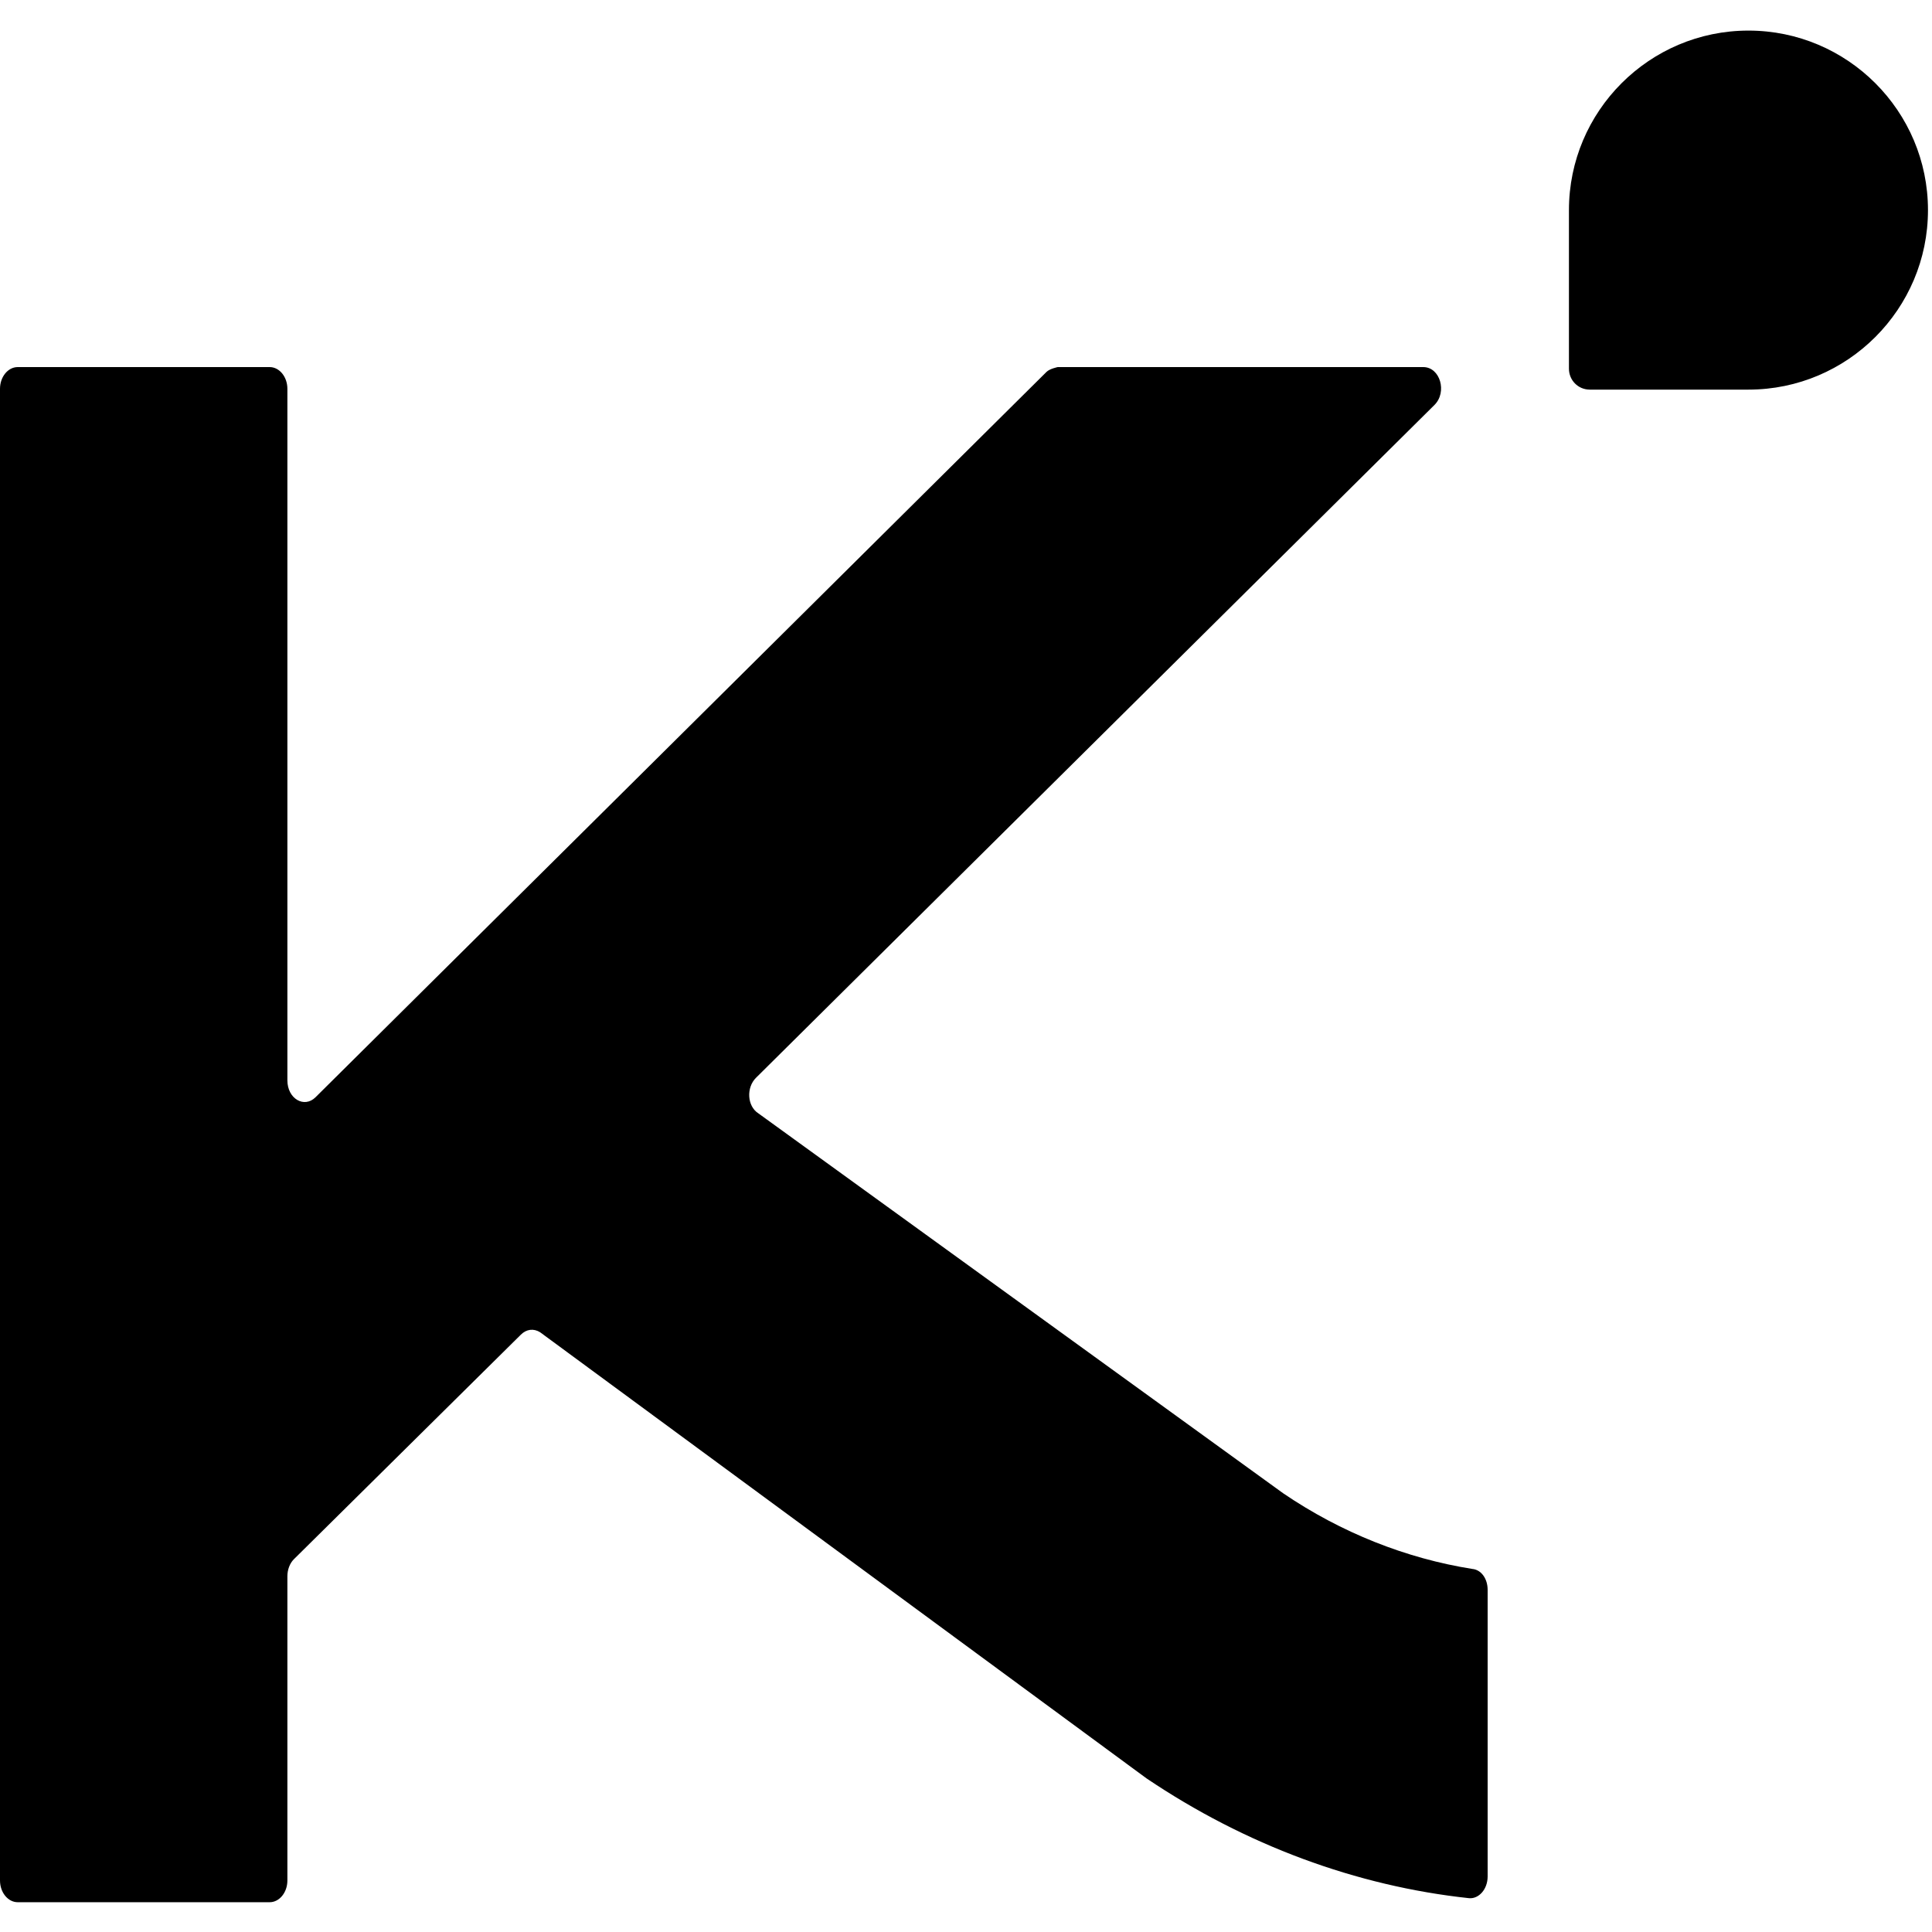
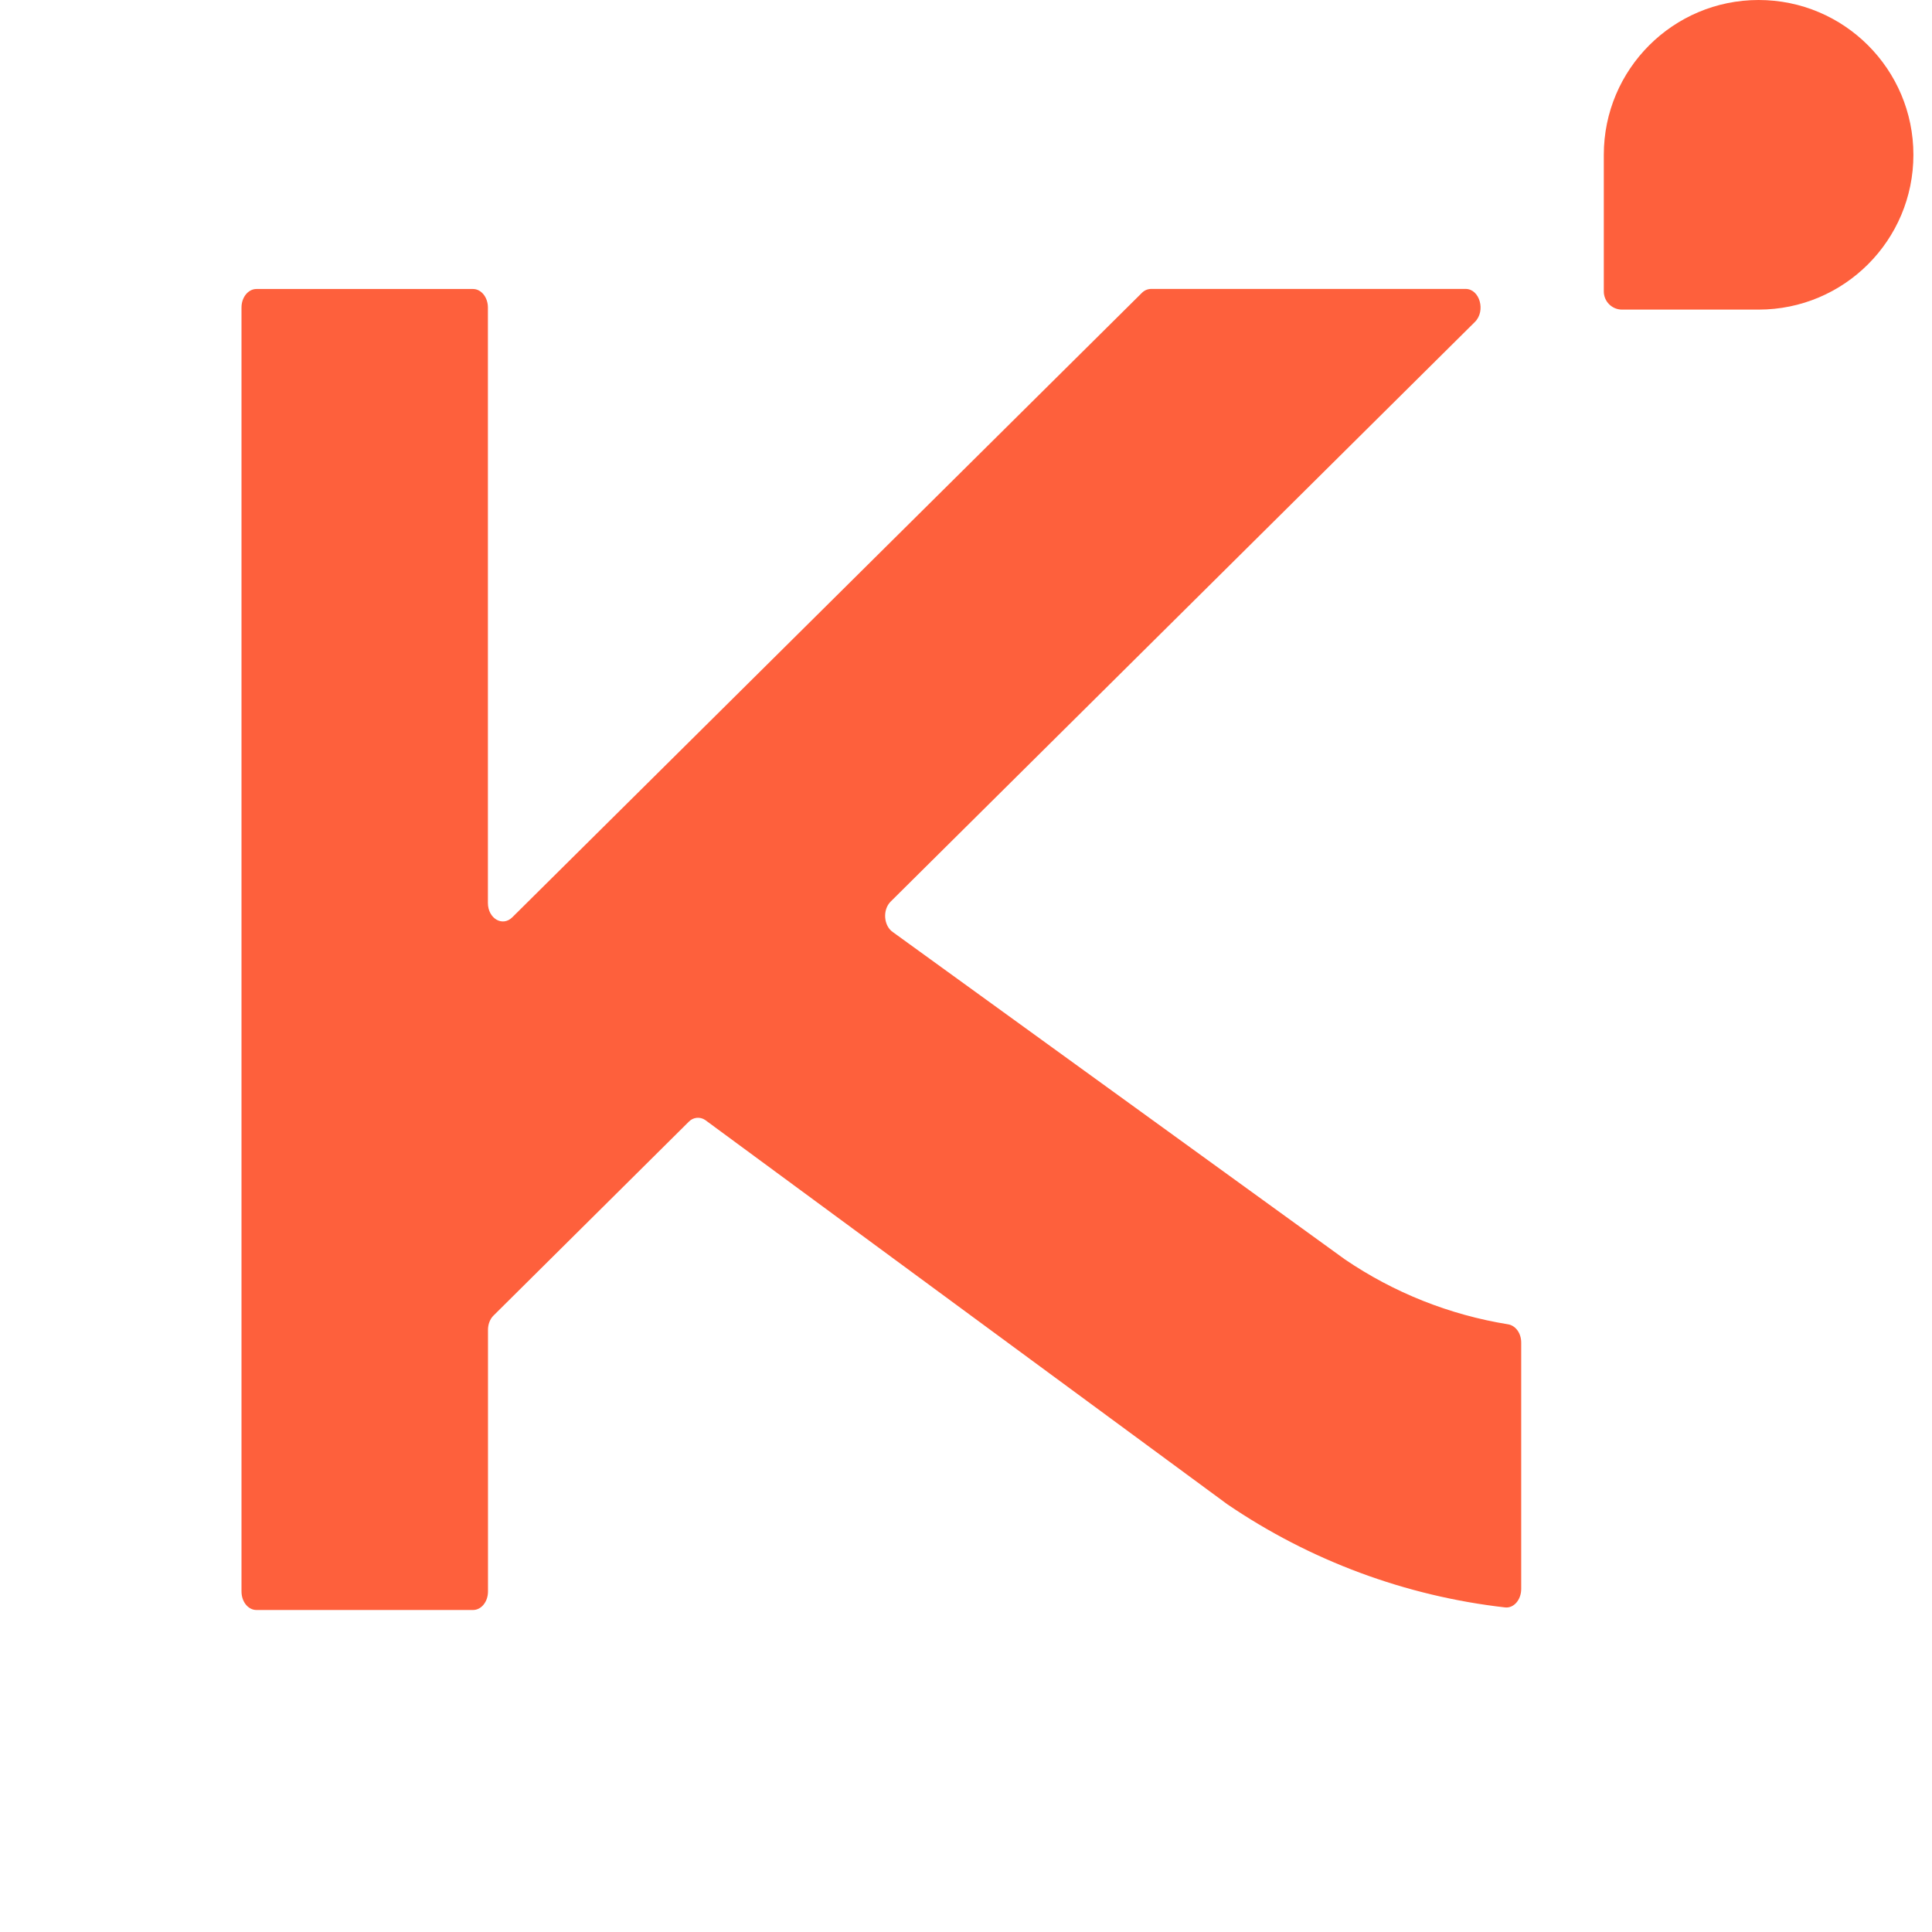
- <svg xmlns="http://www.w3.org/2000/svg" fill="currentColor" fill-rule="evenodd" height="1em" style="flex:none;line-height:1" viewBox="0 0 24 24" width="1em">
-   <path transform="translate(0 -0.56)" d="M21.72 0.94C22.95 0.94 23.95 1.94 23.95 3.17C23.95 4.4 22.95 5.4 21.72 5.4H19.75C19.6 5.4 19.49 5.28 19.49 5.14V3.17C19.49 1.94 20.49 0.94 21.72 0.94ZM9.39 13.95L17.82 5.59C17.98 5.43 17.89 5.12 17.68 5.12H13.14C13.14 5.12 13.04 5.14 13 5.18L3.92 14.19C3.78 14.33 3.57 14.21 3.57 13.98V5.39C3.57 5.24 3.47 5.12 3.35 5.12H0.22C0.1 5.12 0 5.24 0 5.39V23.92C0 24.07 0.1 24.19 0.22 24.19H3.35C3.47 24.19 3.57 24.07 3.57 23.92V20.14C3.57 20.06 3.6 19.98 3.65 19.93L6.47 17.14C6.54 17.07 6.63 17.06 6.71 17.11L14.24 22.65C15.47 23.48 16.85 23.99 18.25 24.14C18.37 24.15 18.48 24.03 18.48 23.87V20.31C18.48 20.17 18.4 20.06 18.29 20.05C17.47 19.92 16.66 19.6 15.94 19.11L9.42 14.39C9.28 14.3 9.27 14.07 9.39 13.95Z" />
+ <svg xmlns="http://www.w3.org/2000/svg" fill="#FE603C" fill-rule="evenodd" viewBox="0 0 24 24">
+   <path d="M21.846 0a1.923 1.923 0 110 3.846H20.15a.226.226 0 01-.227-.226V1.923C19.923.861 20.784 0 21.846 0z" />
+   <path d="M11.065 11.199l7.257-7.2c.137-.136.06-.41-.116-.41H14.3a.164.164 0 00-.117.051l-7.82 7.756c-.122.12-.302.013-.302-.179V3.82c0-.127-.083-.23-.185-.23H3.186c-.103 0-.186.103-.186.23V19.77c0 .128.083.23.186.23h2.69c.103 0 .186-.102.186-.23v-3.25c0-.069.025-.135.069-.178l2.424-2.406a.158.158 0 01.205-.023l6.484 4.772a7.677 7.677 0 003.453 1.283c.108.012.2-.095.2-.23v-3.06c0-.117-.07-.212-.164-.227a5.028 5.028 0 01-2.027-.807l-5.613-4.064c-.117-.078-.132-.279-.028-.381z" />
</svg>
